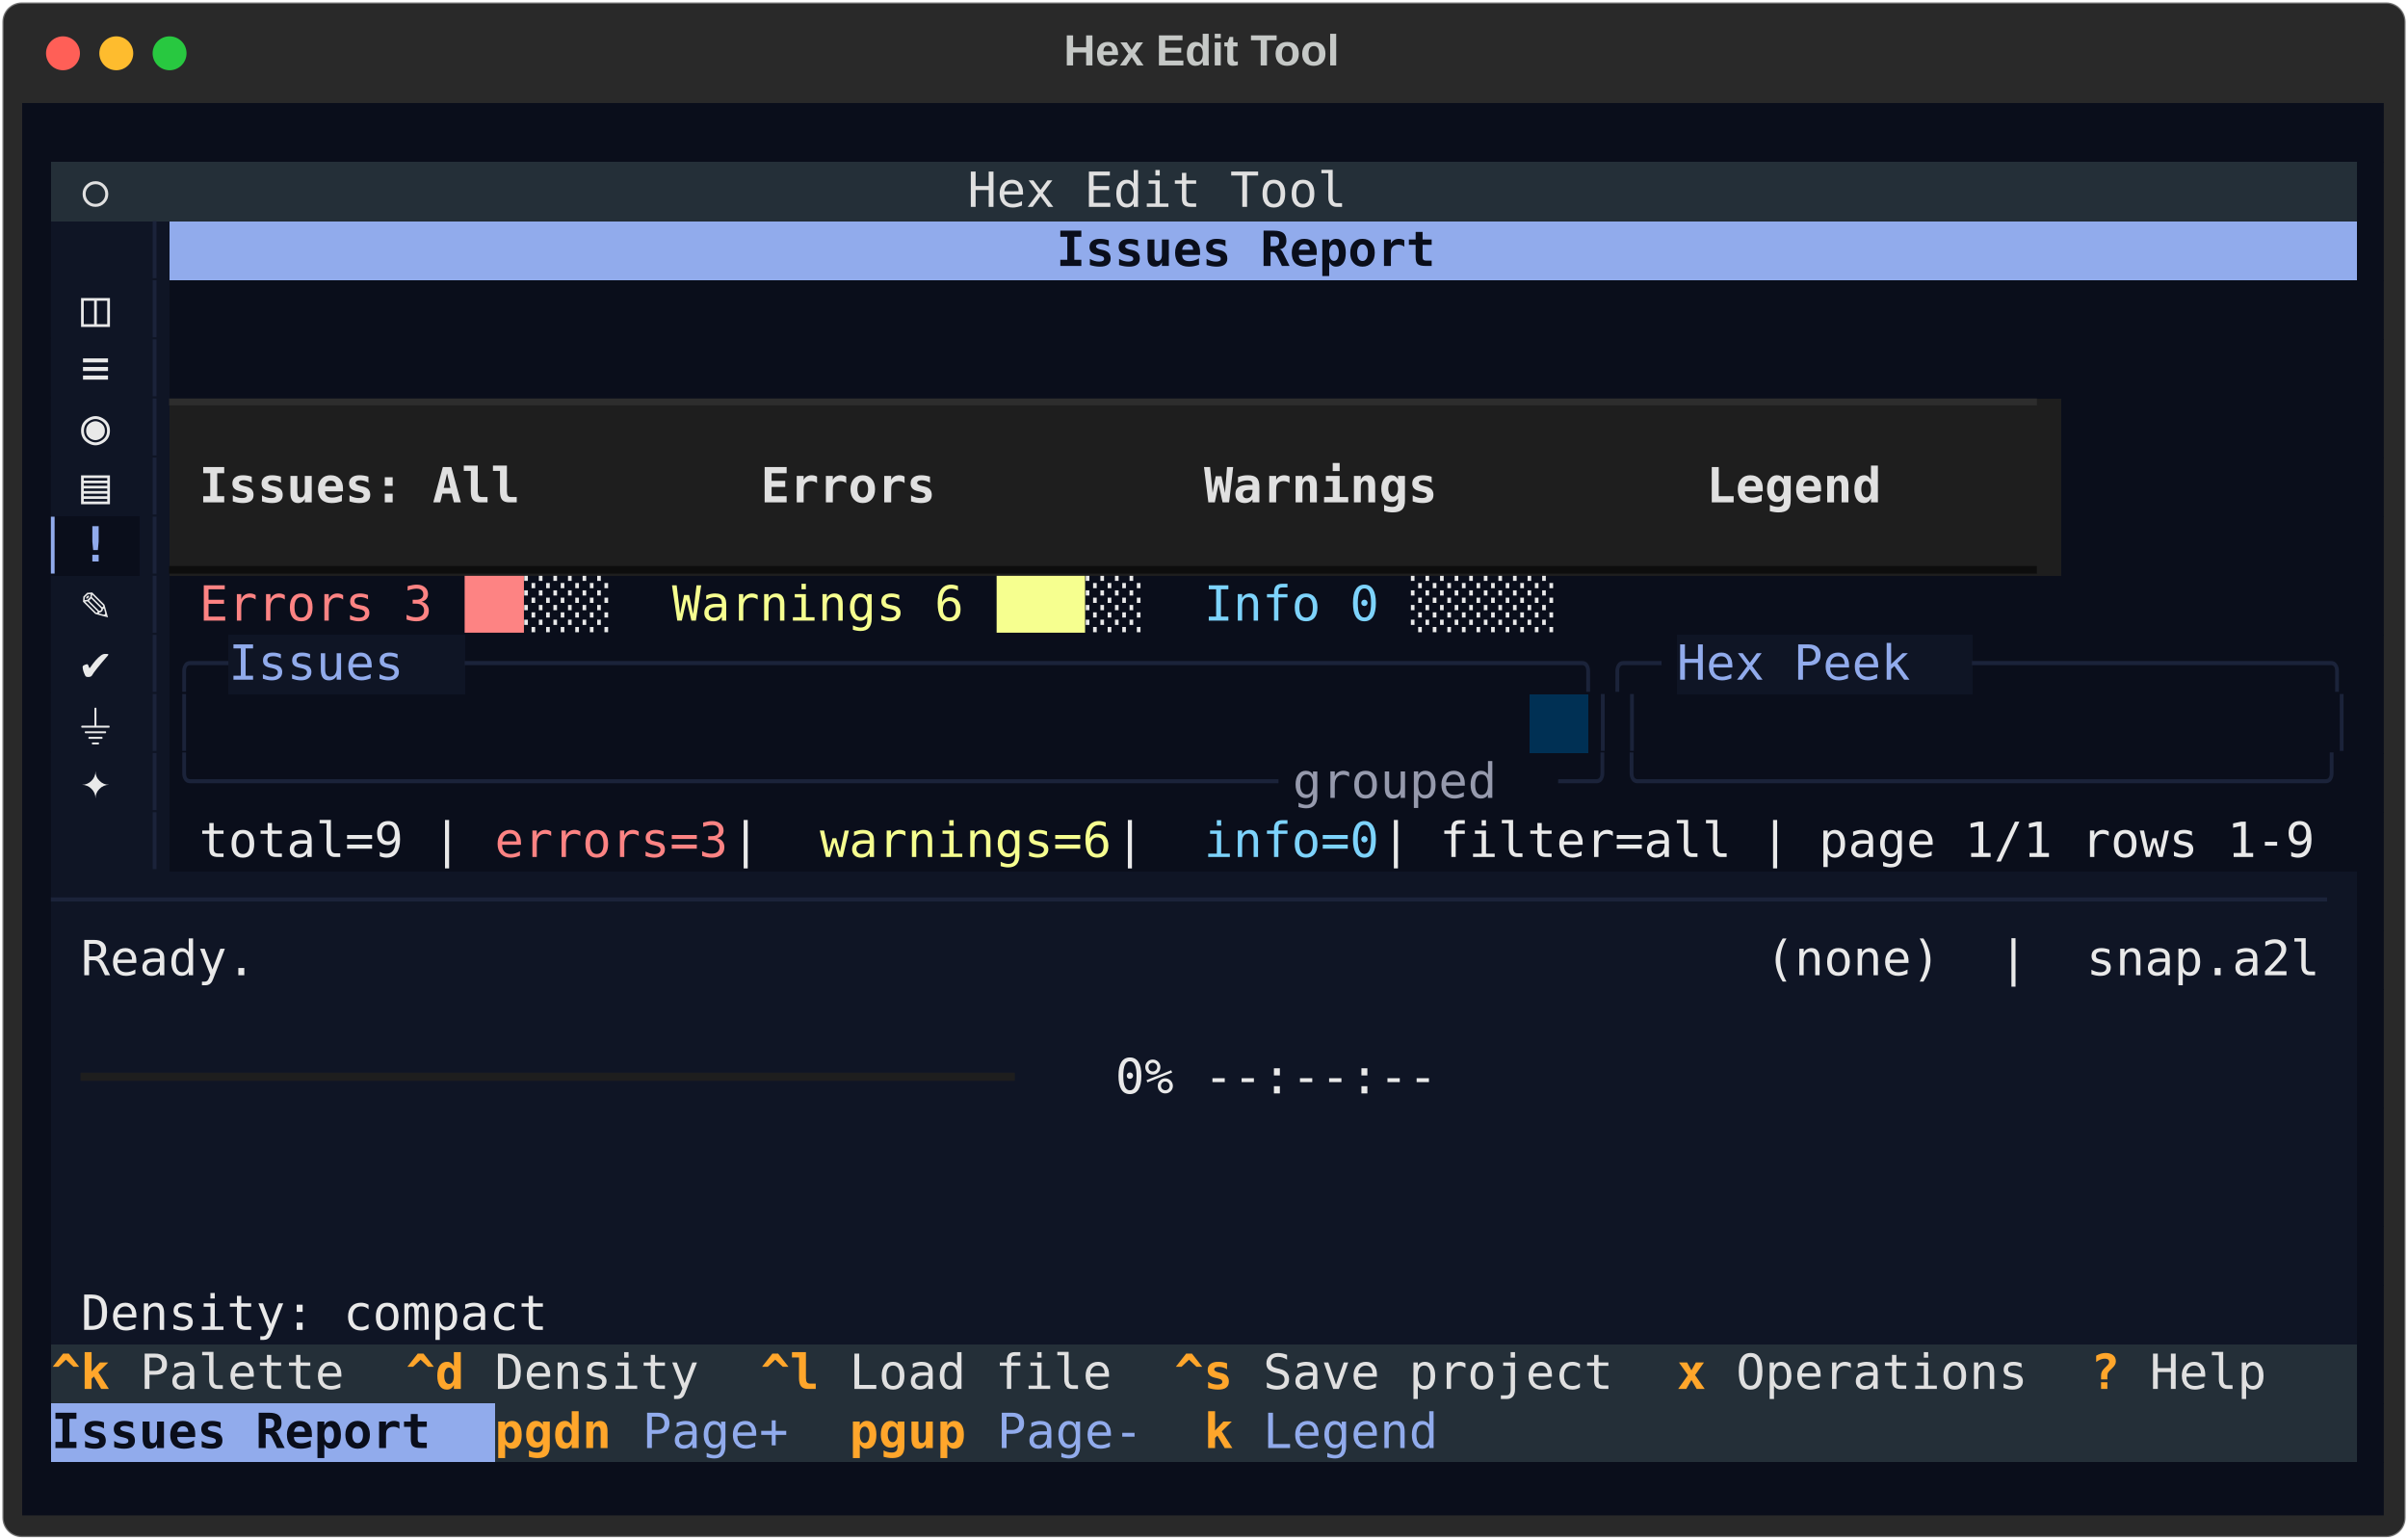
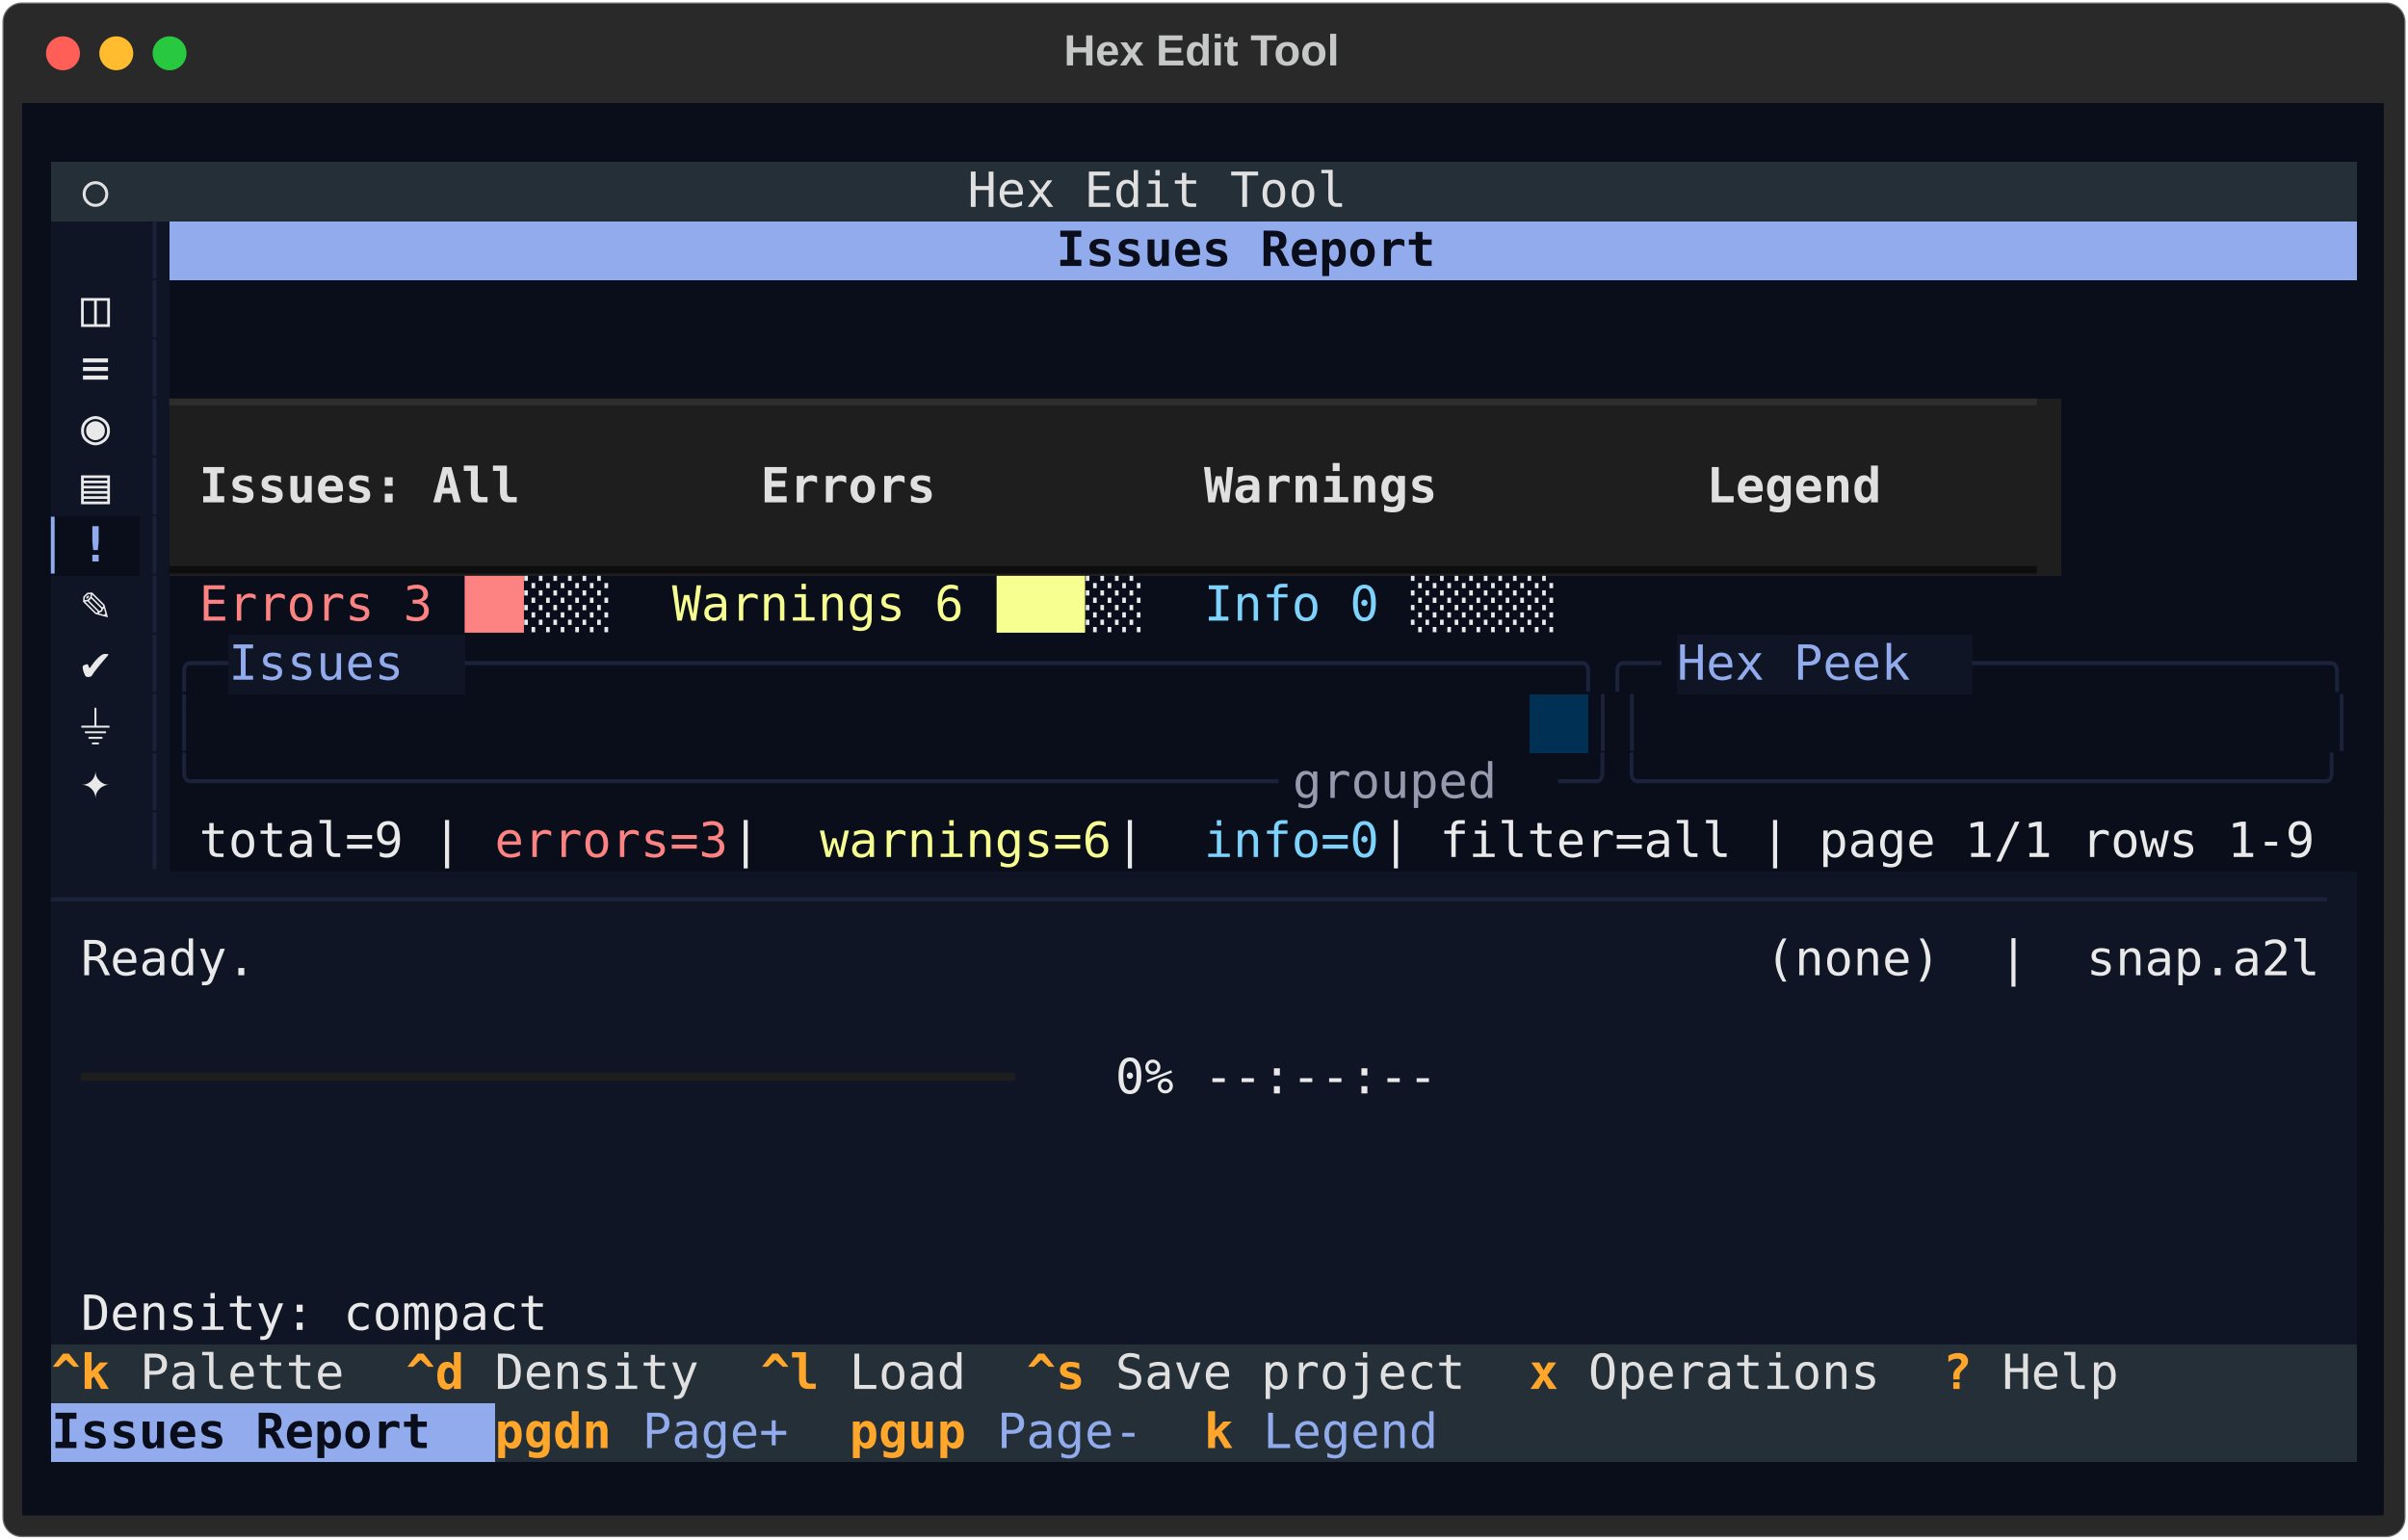
<svg xmlns="http://www.w3.org/2000/svg" class="rich-terminal" viewBox="0 0 994 635.6">
  <style>

    @font-face {
        font-family: "Fira Code";
        src: local("FiraCode-Regular"),
                url("https://cdnjs.cloudflare.com/ajax/libs/firacode/6.2.0/woff2/FiraCode-Regular.woff2") format("woff2"),
                url("https://cdnjs.cloudflare.com/ajax/libs/firacode/6.2.0/woff/FiraCode-Regular.woff") format("woff");
        font-style: normal;
        font-weight: 400;
    }
    @font-face {
        font-family: "Fira Code";
        src: local("FiraCode-Bold"),
                url("https://cdnjs.cloudflare.com/ajax/libs/firacode/6.2.0/woff2/FiraCode-Bold.woff2") format("woff2"),
                url("https://cdnjs.cloudflare.com/ajax/libs/firacode/6.2.0/woff/FiraCode-Bold.woff") format("woff");
        font-style: bold;
        font-weight: 700;
    }

    .terminal-matrix {
        font-family: Fira Code, monospace;
        font-size: 20px;
        line-height: 24.4px;
        font-variant-east-asian: full-width;
    }

    .terminal-title {
        font-size: 18px;
        font-weight: bold;
        font-family: arial;
    }

    .terminal-r1 { fill: #c5c8c6 }
.terminal-r2 { fill: #e0e0e0 }
.terminal-r3 { fill: #1b233a }
.terminal-r4 { fill: #0a0e1b;font-weight: bold }
.terminal-r5 { fill: #0f1525 }
.terminal-r6 { fill: #e9e9e9 }
.terminal-r7 { fill: #2d2d2d }
.terminal-r8 { fill: #e0e0e0;font-weight: bold }
.terminal-r9 { fill: #91abec }
.terminal-r10 { fill: #91abec;font-weight: bold }
.terminal-r11 { fill: #0d0d0d }
.terminal-r12 { fill: #fd8383 }
.terminal-r13 { fill: #f6ff8f }
.terminal-r14 { fill: #7dd3fc }
.terminal-r15 { fill: #0a0e1b }
.terminal-r16 { fill: #969aad }
.terminal-r17 { fill: #1e1e1e }
.terminal-r18 { fill: #ffa62b;font-weight: bold }
    </style>
  <defs>
    <clipPath id="terminal-clip-terminal">
      <rect x="0" y="0" width="975.0" height="584.6" />
    </clipPath>
    <clipPath id="terminal-line-0">
      <rect x="0" y="1.5" width="976" height="24.65" />
    </clipPath>
    <clipPath id="terminal-line-1">
      <rect x="0" y="25.9" width="976" height="24.65" />
    </clipPath>
    <clipPath id="terminal-line-2">
      <rect x="0" y="50.3" width="976" height="24.65" />
    </clipPath>
    <clipPath id="terminal-line-3">
      <rect x="0" y="74.7" width="976" height="24.65" />
    </clipPath>
    <clipPath id="terminal-line-4">
      <rect x="0" y="99.1" width="976" height="24.65" />
    </clipPath>
    <clipPath id="terminal-line-5">
      <rect x="0" y="123.5" width="976" height="24.65" />
    </clipPath>
    <clipPath id="terminal-line-6">
      <rect x="0" y="147.9" width="976" height="24.65" />
    </clipPath>
    <clipPath id="terminal-line-7">
      <rect x="0" y="172.3" width="976" height="24.65" />
    </clipPath>
    <clipPath id="terminal-line-8">
      <rect x="0" y="196.7" width="976" height="24.65" />
    </clipPath>
    <clipPath id="terminal-line-9">
      <rect x="0" y="221.1" width="976" height="24.65" />
    </clipPath>
    <clipPath id="terminal-line-10">
      <rect x="0" y="245.5" width="976" height="24.65" />
    </clipPath>
    <clipPath id="terminal-line-11">
      <rect x="0" y="269.9" width="976" height="24.65" />
    </clipPath>
    <clipPath id="terminal-line-12">
      <rect x="0" y="294.3" width="976" height="24.65" />
    </clipPath>
    <clipPath id="terminal-line-13">
      <rect x="0" y="318.7" width="976" height="24.65" />
    </clipPath>
    <clipPath id="terminal-line-14">
      <rect x="0" y="343.1" width="976" height="24.65" />
    </clipPath>
    <clipPath id="terminal-line-15">
      <rect x="0" y="367.5" width="976" height="24.65" />
    </clipPath>
    <clipPath id="terminal-line-16">
      <rect x="0" y="391.9" width="976" height="24.65" />
    </clipPath>
    <clipPath id="terminal-line-17">
      <rect x="0" y="416.3" width="976" height="24.65" />
    </clipPath>
    <clipPath id="terminal-line-18">
      <rect x="0" y="440.7" width="976" height="24.65" />
    </clipPath>
    <clipPath id="terminal-line-19">
      <rect x="0" y="465.1" width="976" height="24.65" />
    </clipPath>
    <clipPath id="terminal-line-20">
      <rect x="0" y="489.5" width="976" height="24.65" />
    </clipPath>
    <clipPath id="terminal-line-21">
      <rect x="0" y="513.9" width="976" height="24.65" />
    </clipPath>
    <clipPath id="terminal-line-22">
      <rect x="0" y="538.3" width="976" height="24.65" />
    </clipPath>
  </defs>
  <rect fill="#292929" stroke="rgba(255,255,255,0.35)" stroke-width="1" x="1" y="1" width="992" height="633.6" rx="8" />
  <text class="terminal-title" fill="#c5c8c6" text-anchor="middle" x="496" y="27">Hex Edit Tool</text>
  <g transform="translate(26,22)">
    <circle cx="0" cy="0" r="7" fill="#ff5f57" />
    <circle cx="22" cy="0" r="7" fill="#febc2e" />
    <circle cx="44" cy="0" r="7" fill="#28c840" />
  </g>
  <g transform="translate(9, 41)" clip-path="url(#terminal-clip-terminal)">
    <rect fill="#0a0e1b" x="0" y="1.5" width="976" height="24.65" shape-rendering="crispEdges" />
    <rect fill="#0a0e1b" x="0" y="25.9" width="12.2" height="24.65" shape-rendering="crispEdges" />
    <rect fill="#242f38" x="12.2" y="25.9" width="12.2" height="24.65" shape-rendering="crispEdges" />
    <rect fill="#242f38" x="24.4" y="25.9" width="12.2" height="24.65" shape-rendering="crispEdges" />
    <rect fill="#242f38" x="36.6" y="25.9" width="61" height="24.65" shape-rendering="crispEdges" />
    <rect fill="#242f38" x="97.6" y="25.9" width="12.2" height="24.65" shape-rendering="crispEdges" />
    <rect fill="#242f38" x="109.8" y="25.9" width="280.6" height="24.65" shape-rendering="crispEdges" />
    <rect fill="#242f38" x="390.4" y="25.9" width="158.6" height="24.65" shape-rendering="crispEdges" />
    <rect fill="#242f38" x="549" y="25.9" width="292.8" height="24.65" shape-rendering="crispEdges" />
    <rect fill="#242f38" x="841.8" y="25.9" width="12.2" height="24.65" shape-rendering="crispEdges" />
    <rect fill="#242f38" x="854" y="25.9" width="0" height="24.65" shape-rendering="crispEdges" />
    <rect fill="#242f38" x="854" y="25.9" width="109.8" height="24.65" shape-rendering="crispEdges" />
    <rect fill="#0a0e1b" x="963.8" y="25.9" width="12.2" height="24.65" shape-rendering="crispEdges" />
    <rect fill="#0a0e1b" x="0" y="50.3" width="12.2" height="24.65" shape-rendering="crispEdges" />
    <rect fill="#0f1525" x="12.2" y="50.3" width="36.6" height="24.65" shape-rendering="crispEdges" />
    <rect fill="#0f1525" x="48.8" y="50.3" width="12.2" height="24.65" shape-rendering="crispEdges" />
    <rect fill="#91abec" x="61" y="50.3" width="366" height="24.65" shape-rendering="crispEdges" />
    <rect fill="#91abec" x="427" y="50.3" width="158.6" height="24.65" shape-rendering="crispEdges" />
    <rect fill="#91abec" x="585.6" y="50.3" width="378.2" height="24.65" shape-rendering="crispEdges" />
    <rect fill="#0a0e1b" x="963.8" y="50.3" width="12.2" height="24.65" shape-rendering="crispEdges" />
    <rect fill="#0a0e1b" x="0" y="74.7" width="12.2" height="24.65" shape-rendering="crispEdges" />
    <rect fill="#0f1525" x="12.2" y="74.7" width="12.2" height="24.65" shape-rendering="crispEdges" />
    <rect fill="#0f1525" x="24.4" y="74.7" width="12.2" height="24.65" shape-rendering="crispEdges" />
    <rect fill="#0f1525" x="36.6" y="74.7" width="12.2" height="24.65" shape-rendering="crispEdges" />
    <rect fill="#0f1525" x="48.8" y="74.7" width="12.2" height="24.65" shape-rendering="crispEdges" />
    <rect fill="#0a0e1b" x="61" y="74.7" width="915" height="24.65" shape-rendering="crispEdges" />
    <rect fill="#0a0e1b" x="0" y="99.1" width="12.2" height="24.65" shape-rendering="crispEdges" />
    <rect fill="#0f1525" x="12.2" y="99.1" width="12.2" height="24.65" shape-rendering="crispEdges" />
    <rect fill="#0f1525" x="24.4" y="99.1" width="12.2" height="24.65" shape-rendering="crispEdges" />
    <rect fill="#0f1525" x="36.6" y="99.1" width="12.2" height="24.65" shape-rendering="crispEdges" />
    <rect fill="#0f1525" x="48.8" y="99.1" width="12.2" height="24.65" shape-rendering="crispEdges" />
    <rect fill="#0a0e1b" x="61" y="99.1" width="915" height="24.65" shape-rendering="crispEdges" />
    <rect fill="#0a0e1b" x="0" y="123.5" width="12.2" height="24.65" shape-rendering="crispEdges" />
    <rect fill="#0f1525" x="12.2" y="123.5" width="12.2" height="24.65" shape-rendering="crispEdges" />
    <rect fill="#0f1525" x="24.4" y="123.5" width="12.2" height="24.65" shape-rendering="crispEdges" />
    <rect fill="#0f1525" x="36.6" y="123.5" width="12.2" height="24.65" shape-rendering="crispEdges" />
    <rect fill="#0f1525" x="48.8" y="123.5" width="12.2" height="24.65" shape-rendering="crispEdges" />
    <rect fill="#1e1e1e" x="61" y="123.5" width="780.8" height="24.65" shape-rendering="crispEdges" />
    <rect fill="#0a0e1b" x="841.8" y="123.5" width="134.2" height="24.65" shape-rendering="crispEdges" />
    <rect fill="#0a0e1b" x="0" y="147.9" width="12.2" height="24.65" shape-rendering="crispEdges" />
    <rect fill="#0f1525" x="12.2" y="147.9" width="12.2" height="24.65" shape-rendering="crispEdges" />
    <rect fill="#0f1525" x="24.4" y="147.9" width="12.2" height="24.65" shape-rendering="crispEdges" />
    <rect fill="#0f1525" x="36.6" y="147.9" width="12.2" height="24.65" shape-rendering="crispEdges" />
    <rect fill="#0f1525" x="48.8" y="147.9" width="12.2" height="24.65" shape-rendering="crispEdges" />
    <rect fill="#1e1e1e" x="61" y="147.9" width="12.2" height="24.65" shape-rendering="crispEdges" />
    <rect fill="#1e1e1e" x="73.2" y="147.9" width="158.6" height="24.65" shape-rendering="crispEdges" />
    <rect fill="#1e1e1e" x="231.8" y="147.9" width="73.2" height="24.65" shape-rendering="crispEdges" />
    <rect fill="#1e1e1e" x="305" y="147.9" width="97.6" height="24.65" shape-rendering="crispEdges" />
    <rect fill="#1e1e1e" x="402.6" y="147.9" width="85.4" height="24.65" shape-rendering="crispEdges" />
    <rect fill="#1e1e1e" x="488" y="147.9" width="122" height="24.65" shape-rendering="crispEdges" />
    <rect fill="#1e1e1e" x="610" y="147.9" width="85.4" height="24.65" shape-rendering="crispEdges" />
    <rect fill="#1e1e1e" x="695.4" y="147.9" width="97.6" height="24.65" shape-rendering="crispEdges" />
    <rect fill="#1e1e1e" x="793" y="147.9" width="48.8" height="24.65" shape-rendering="crispEdges" />
    <rect fill="#0a0e1b" x="841.8" y="147.9" width="134.2" height="24.65" shape-rendering="crispEdges" />
    <rect fill="#0a0e1b" x="0" y="172.3" width="12.2" height="24.65" shape-rendering="crispEdges" />
    <rect fill="#0a0e1b" x="12.2" y="172.3" width="12.2" height="24.65" shape-rendering="crispEdges" />
    <rect fill="#0a0e1b" x="24.4" y="172.3" width="12.2" height="24.65" shape-rendering="crispEdges" />
    <rect fill="#0a0e1b" x="36.6" y="172.3" width="12.2" height="24.65" shape-rendering="crispEdges" />
    <rect fill="#0f1525" x="48.8" y="172.3" width="12.2" height="24.65" shape-rendering="crispEdges" />
    <rect fill="#1e1e1e" x="61" y="172.3" width="780.8" height="24.65" shape-rendering="crispEdges" />
    <rect fill="#0a0e1b" x="841.8" y="172.3" width="134.2" height="24.65" shape-rendering="crispEdges" />
    <rect fill="#0a0e1b" x="0" y="196.7" width="12.2" height="24.65" shape-rendering="crispEdges" />
    <rect fill="#0f1525" x="12.2" y="196.7" width="12.2" height="24.65" shape-rendering="crispEdges" />
    <rect fill="#0f1525" x="24.4" y="196.7" width="12.2" height="24.65" shape-rendering="crispEdges" />
    <rect fill="#0f1525" x="36.6" y="196.7" width="12.2" height="24.65" shape-rendering="crispEdges" />
    <rect fill="#0f1525" x="48.8" y="196.7" width="12.2" height="24.65" shape-rendering="crispEdges" />
    <rect fill="#0a0e1b" x="61" y="196.7" width="12.2" height="24.65" shape-rendering="crispEdges" />
    <rect fill="#0a0e1b" x="73.2" y="196.7" width="109.8" height="24.65" shape-rendering="crispEdges" />
    <rect fill="#0a0e1b" x="183" y="196.7" width="24.4" height="24.65" shape-rendering="crispEdges" />
    <rect fill="#0a0e1b" x="207.4" y="196.7" width="61" height="24.65" shape-rendering="crispEdges" />
    <rect fill="#0a0e1b" x="268.4" y="196.7" width="134.2" height="24.65" shape-rendering="crispEdges" />
    <rect fill="#0a0e1b" x="402.6" y="196.7" width="36.6" height="24.65" shape-rendering="crispEdges" />
    <rect fill="#0a0e1b" x="439.2" y="196.7" width="48.8" height="24.65" shape-rendering="crispEdges" />
    <rect fill="#0a0e1b" x="488" y="196.7" width="85.4" height="24.65" shape-rendering="crispEdges" />
    <rect fill="#0a0e1b" x="573.4" y="196.7" width="61" height="24.65" shape-rendering="crispEdges" />
    <rect fill="#0a0e1b" x="634.4" y="196.7" width="341.6" height="24.65" shape-rendering="crispEdges" />
    <rect fill="#0a0e1b" x="0" y="221.1" width="12.2" height="24.65" shape-rendering="crispEdges" />
    <rect fill="#0f1525" x="12.2" y="221.1" width="12.2" height="24.65" shape-rendering="crispEdges" />
    <rect fill="#0f1525" x="24.4" y="221.1" width="12.2" height="24.65" shape-rendering="crispEdges" />
    <rect fill="#0f1525" x="36.6" y="221.1" width="12.2" height="24.65" shape-rendering="crispEdges" />
    <rect fill="#0f1525" x="48.8" y="221.1" width="12.2" height="24.65" shape-rendering="crispEdges" />
    <rect fill="#0a0e1b" x="61" y="221.1" width="24.4" height="24.65" shape-rendering="crispEdges" />
    <rect fill="#0f1525" x="85.4" y="221.1" width="97.6" height="24.65" shape-rendering="crispEdges" />
    <rect fill="#0a0e1b" x="183" y="221.1" width="500.2" height="24.65" shape-rendering="crispEdges" />
    <rect fill="#0f1525" x="683.2" y="221.1" width="122" height="24.65" shape-rendering="crispEdges" />
    <rect fill="#0a0e1b" x="805.2" y="221.1" width="158.6" height="24.65" shape-rendering="crispEdges" />
    <rect fill="#0a0e1b" x="963.8" y="221.1" width="12.2" height="24.65" shape-rendering="crispEdges" />
    <rect fill="#0a0e1b" x="0" y="245.5" width="12.2" height="24.65" shape-rendering="crispEdges" />
    <rect fill="#0f1525" x="12.2" y="245.5" width="12.2" height="24.65" shape-rendering="crispEdges" />
    <rect fill="#0f1525" x="24.4" y="245.5" width="12.2" height="24.65" shape-rendering="crispEdges" />
    <rect fill="#0f1525" x="36.6" y="245.5" width="12.2" height="24.65" shape-rendering="crispEdges" />
    <rect fill="#0f1525" x="48.8" y="245.5" width="12.2" height="24.65" shape-rendering="crispEdges" />
    <rect fill="#0a0e1b" x="61" y="245.5" width="12.2" height="24.65" shape-rendering="crispEdges" />
    <rect fill="#0a0e1b" x="73.2" y="245.5" width="549" height="24.65" shape-rendering="crispEdges" />
    <rect fill="#003054" x="622.2" y="245.5" width="24.4" height="24.65" shape-rendering="crispEdges" />
    <rect fill="#0a0e1b" x="646.6" y="245.5" width="24.4" height="24.65" shape-rendering="crispEdges" />
    <rect fill="#0a0e1b" x="671" y="245.5" width="0" height="24.65" shape-rendering="crispEdges" />
    <rect fill="#0a0e1b" x="671" y="245.5" width="280.6" height="24.65" shape-rendering="crispEdges" />
    <rect fill="#0a0e1b" x="951.6" y="245.5" width="12.2" height="24.65" shape-rendering="crispEdges" />
    <rect fill="#0a0e1b" x="963.8" y="245.5" width="12.2" height="24.65" shape-rendering="crispEdges" />
    <rect fill="#0a0e1b" x="0" y="269.9" width="12.2" height="24.65" shape-rendering="crispEdges" />
    <rect fill="#0f1525" x="12.2" y="269.9" width="12.2" height="24.65" shape-rendering="crispEdges" />
    <rect fill="#0f1525" x="24.4" y="269.9" width="12.2" height="24.65" shape-rendering="crispEdges" />
    <rect fill="#0f1525" x="36.6" y="269.9" width="12.2" height="24.65" shape-rendering="crispEdges" />
    <rect fill="#0f1525" x="48.8" y="269.9" width="12.2" height="24.65" shape-rendering="crispEdges" />
    <rect fill="#0a0e1b" x="61" y="269.9" width="463.6" height="24.65" shape-rendering="crispEdges" />
    <rect fill="#0a0e1b" x="524.6" y="269.9" width="109.8" height="24.65" shape-rendering="crispEdges" />
    <rect fill="#0a0e1b" x="634.4" y="269.9" width="329.4" height="24.65" shape-rendering="crispEdges" />
    <rect fill="#0a0e1b" x="963.8" y="269.9" width="12.2" height="24.65" shape-rendering="crispEdges" />
    <rect fill="#0a0e1b" x="0" y="294.3" width="12.2" height="24.65" shape-rendering="crispEdges" />
    <rect fill="#0f1525" x="12.2" y="294.3" width="36.6" height="24.65" shape-rendering="crispEdges" />
    <rect fill="#0f1525" x="48.8" y="294.3" width="12.2" height="24.65" shape-rendering="crispEdges" />
    <rect fill="#0a0e1b" x="61" y="294.3" width="12.2" height="24.65" shape-rendering="crispEdges" />
    <rect fill="#0a0e1b" x="73.2" y="294.3" width="122" height="24.65" shape-rendering="crispEdges" />
    <rect fill="#0a0e1b" x="195.2" y="294.3" width="97.6" height="24.65" shape-rendering="crispEdges" />
    <rect fill="#0a0e1b" x="292.8" y="294.3" width="36.6" height="24.65" shape-rendering="crispEdges" />
    <rect fill="#0a0e1b" x="329.4" y="294.3" width="122" height="24.65" shape-rendering="crispEdges" />
    <rect fill="#0a0e1b" x="451.4" y="294.3" width="36.6" height="24.65" shape-rendering="crispEdges" />
    <rect fill="#0a0e1b" x="488" y="294.3" width="73.2" height="24.65" shape-rendering="crispEdges" />
    <rect fill="#0a0e1b" x="561.2" y="294.3" width="402.6" height="24.65" shape-rendering="crispEdges" />
    <rect fill="#0a0e1b" x="963.8" y="294.3" width="12.2" height="24.65" shape-rendering="crispEdges" />
    <rect fill="#0a0e1b" x="0" y="318.7" width="12.2" height="24.65" shape-rendering="crispEdges" />
    <rect fill="#0f1525" x="12.2" y="318.7" width="951.6" height="24.65" shape-rendering="crispEdges" />
    <rect fill="#0a0e1b" x="963.8" y="318.7" width="12.2" height="24.65" shape-rendering="crispEdges" />
    <rect fill="#0a0e1b" x="0" y="343.1" width="12.2" height="24.65" shape-rendering="crispEdges" />
    <rect fill="#0f1525" x="12.2" y="343.1" width="12.2" height="24.65" shape-rendering="crispEdges" />
    <rect fill="#0f1525" x="24.4" y="343.1" width="73.2" height="24.65" shape-rendering="crispEdges" />
    <rect fill="#0f1525" x="97.6" y="343.1" width="622.2" height="24.65" shape-rendering="crispEdges" />
    <rect fill="#0f1525" x="719.8" y="343.1" width="231.8" height="24.65" shape-rendering="crispEdges" />
    <rect fill="#0f1525" x="951.6" y="343.1" width="12.2" height="24.65" shape-rendering="crispEdges" />
    <rect fill="#0a0e1b" x="963.8" y="343.1" width="12.2" height="24.65" shape-rendering="crispEdges" />
    <rect fill="#0a0e1b" x="0" y="367.5" width="12.2" height="24.65" shape-rendering="crispEdges" />
    <rect fill="#0f1525" x="12.2" y="367.5" width="951.6" height="24.65" shape-rendering="crispEdges" />
    <rect fill="#0a0e1b" x="963.8" y="367.5" width="12.2" height="24.65" shape-rendering="crispEdges" />
    <rect fill="#0a0e1b" x="0" y="391.9" width="12.2" height="24.65" shape-rendering="crispEdges" />
    <rect fill="#0f1525" x="12.2" y="391.9" width="12.2" height="24.65" shape-rendering="crispEdges" />
    <rect fill="#0f1525" x="24.4" y="391.9" width="390.4" height="24.65" shape-rendering="crispEdges" />
    <rect fill="#0f1525" x="414.8" y="391.9" width="36.6" height="24.65" shape-rendering="crispEdges" />
    <rect fill="#0f1525" x="451.4" y="391.9" width="24.4" height="24.65" shape-rendering="crispEdges" />
    <rect fill="#0f1525" x="475.8" y="391.9" width="12.2" height="24.65" shape-rendering="crispEdges" />
    <rect fill="#0f1525" x="488" y="391.9" width="97.6" height="24.65" shape-rendering="crispEdges" />
    <rect fill="#0f1525" x="585.6" y="391.9" width="378.2" height="24.65" shape-rendering="crispEdges" />
    <rect fill="#0a0e1b" x="963.8" y="391.9" width="12.2" height="24.65" shape-rendering="crispEdges" />
    <rect fill="#0a0e1b" x="0" y="416.3" width="12.2" height="24.65" shape-rendering="crispEdges" />
    <rect fill="#0f1525" x="12.2" y="416.3" width="951.6" height="24.65" shape-rendering="crispEdges" />
    <rect fill="#0a0e1b" x="963.8" y="416.3" width="12.2" height="24.65" shape-rendering="crispEdges" />
    <rect fill="#0a0e1b" x="0" y="440.7" width="12.2" height="24.65" shape-rendering="crispEdges" />
    <rect fill="#0f1525" x="12.2" y="440.7" width="951.6" height="24.65" shape-rendering="crispEdges" />
    <rect fill="#0a0e1b" x="963.8" y="440.7" width="12.2" height="24.65" shape-rendering="crispEdges" />
    <rect fill="#0a0e1b" x="0" y="465.1" width="12.2" height="24.65" shape-rendering="crispEdges" />
    <rect fill="#0f1525" x="12.2" y="465.1" width="951.6" height="24.65" shape-rendering="crispEdges" />
    <rect fill="#0a0e1b" x="963.8" y="465.1" width="12.2" height="24.65" shape-rendering="crispEdges" />
    <rect fill="#0a0e1b" x="0" y="489.5" width="12.2" height="24.65" shape-rendering="crispEdges" />
    <rect fill="#0f1525" x="12.2" y="489.5" width="12.2" height="24.65" shape-rendering="crispEdges" />
    <rect fill="#0f1525" x="24.4" y="489.5" width="195.2" height="24.65" shape-rendering="crispEdges" />
    <rect fill="#0f1525" x="219.6" y="489.5" width="744.2" height="24.65" shape-rendering="crispEdges" />
    <rect fill="#0a0e1b" x="963.8" y="489.5" width="12.2" height="24.65" shape-rendering="crispEdges" />
    <rect fill="#0a0e1b" x="0" y="513.9" width="12.2" height="24.65" shape-rendering="crispEdges" />
    <rect fill="#242f38" x="12.2" y="513.9" width="36.6" height="24.65" shape-rendering="crispEdges" />
    <rect fill="#242f38" x="48.8" y="513.9" width="109.8" height="24.65" shape-rendering="crispEdges" />
    <rect fill="#242f38" x="158.6" y="513.9" width="36.6" height="24.65" shape-rendering="crispEdges" />
    <rect fill="#242f38" x="195.2" y="513.9" width="109.8" height="24.65" shape-rendering="crispEdges" />
    <rect fill="#242f38" x="305" y="513.9" width="36.6" height="24.65" shape-rendering="crispEdges" />
-     <rect fill="#242f38" x="341.6" y="513.9" width="134.2" height="24.65" shape-rendering="crispEdges" />
-     <rect fill="#242f38" x="475.8" y="513.9" width="36.6" height="24.65" shape-rendering="crispEdges" />
-     <rect fill="#242f38" x="512.4" y="513.9" width="170.8" height="24.65" shape-rendering="crispEdges" />
-     <rect fill="#242f38" x="683.2" y="513.9" width="24.4" height="24.65" shape-rendering="crispEdges" />
-     <rect fill="#242f38" x="707.6" y="513.9" width="146.4" height="24.65" shape-rendering="crispEdges" />
-     <rect fill="#242f38" x="854" y="513.9" width="24.4" height="24.65" shape-rendering="crispEdges" />
-     <rect fill="#242f38" x="878.4" y="513.9" width="73.2" height="24.65" shape-rendering="crispEdges" />
-     <rect fill="#242f38" x="951.6" y="513.9" width="12.2" height="24.65" shape-rendering="crispEdges" />
+     <rect fill="#242f38" x="341.6" y="513.9" width="73.2" height="24.65" shape-rendering="crispEdges" />
+     <rect fill="#242f38" x="414.8" y="513.9" width="36.6" height="24.65" shape-rendering="crispEdges" />
+     <rect fill="#242f38" x="451.4" y="513.9" width="170.8" height="24.65" shape-rendering="crispEdges" />
+     <rect fill="#242f38" x="622.2" y="513.9" width="24.4" height="24.65" shape-rendering="crispEdges" />
+     <rect fill="#242f38" x="646.6" y="513.9" width="146.4" height="24.65" shape-rendering="crispEdges" />
+     <rect fill="#242f38" x="793" y="513.9" width="24.4" height="24.65" shape-rendering="crispEdges" />
+     <rect fill="#242f38" x="817.4" y="513.9" width="73.2" height="24.65" shape-rendering="crispEdges" />
+     <rect fill="#242f38" x="890.6" y="513.9" width="73.2" height="24.65" shape-rendering="crispEdges" />
    <rect fill="#0a0e1b" x="963.8" y="513.9" width="12.2" height="24.65" shape-rendering="crispEdges" />
    <rect fill="#0a0e1b" x="0" y="538.3" width="12.2" height="24.65" shape-rendering="crispEdges" />
    <rect fill="#91abec" x="12.2" y="538.3" width="183" height="24.65" shape-rendering="crispEdges" />
    <rect fill="#242f38" x="195.2" y="538.3" width="61" height="24.65" shape-rendering="crispEdges" />
    <rect fill="#242f38" x="256.2" y="538.3" width="85.4" height="24.65" shape-rendering="crispEdges" />
    <rect fill="#242f38" x="341.6" y="538.3" width="61" height="24.65" shape-rendering="crispEdges" />
    <rect fill="#242f38" x="402.6" y="538.3" width="85.4" height="24.65" shape-rendering="crispEdges" />
    <rect fill="#242f38" x="488" y="538.3" width="24.4" height="24.65" shape-rendering="crispEdges" />
    <rect fill="#242f38" x="512.4" y="538.3" width="97.6" height="24.65" shape-rendering="crispEdges" />
    <rect fill="#242f38" x="610" y="538.3" width="353.8" height="24.65" shape-rendering="crispEdges" />
    <rect fill="#0a0e1b" x="963.8" y="538.3" width="12.2" height="24.65" shape-rendering="crispEdges" />
    <rect fill="#0a0e1b" x="0" y="562.7" width="976" height="24.65" shape-rendering="crispEdges" />
    <g class="terminal-matrix">
      <text class="terminal-r1" x="976" y="20" textLength="12.2" clip-path="url(#terminal-line-0)">
</text>
      <text class="terminal-r2" x="24.4" y="44.4" textLength="12.2" clip-path="url(#terminal-line-1)">⭘</text>
      <text class="terminal-r2" x="390.4" y="44.4" textLength="158.6" clip-path="url(#terminal-line-1)">Hex Edit Tool</text>
      <text class="terminal-r1" x="976" y="44.4" textLength="12.2" clip-path="url(#terminal-line-1)">
</text>
      <text class="terminal-r3" x="48.8" y="68.8" textLength="12.2" clip-path="url(#terminal-line-2)">│</text>
      <text class="terminal-r4" x="427" y="68.8" textLength="158.6" clip-path="url(#terminal-line-2)">Issues Report</text>
      <text class="terminal-r1" x="976" y="68.8" textLength="12.2" clip-path="url(#terminal-line-2)">
</text>
      <text class="terminal-r5" x="12.2" y="93.2" textLength="12.2" clip-path="url(#terminal-line-3)">▏</text>
      <text class="terminal-r6" x="24.4" y="93.2" textLength="12.2" clip-path="url(#terminal-line-3)">◫</text>
      <text class="terminal-r3" x="48.8" y="93.2" textLength="12.2" clip-path="url(#terminal-line-3)">│</text>
      <text class="terminal-r1" x="976" y="93.2" textLength="12.2" clip-path="url(#terminal-line-3)">
</text>
      <text class="terminal-r5" x="12.2" y="117.6" textLength="12.2" clip-path="url(#terminal-line-4)">▏</text>
      <text class="terminal-r6" x="24.4" y="117.6" textLength="12.2" clip-path="url(#terminal-line-4)">≡</text>
      <text class="terminal-r3" x="48.8" y="117.6" textLength="12.2" clip-path="url(#terminal-line-4)">│</text>
      <text class="terminal-r1" x="976" y="117.6" textLength="12.2" clip-path="url(#terminal-line-4)">
</text>
      <text class="terminal-r5" x="12.2" y="142" textLength="12.2" clip-path="url(#terminal-line-5)">▏</text>
      <text class="terminal-r6" x="24.4" y="142" textLength="12.2" clip-path="url(#terminal-line-5)">◉</text>
      <text class="terminal-r3" x="48.8" y="142" textLength="12.2" clip-path="url(#terminal-line-5)">│</text>
      <text class="terminal-r7" x="61" y="142" textLength="780.8" clip-path="url(#terminal-line-5)">▔▔▔▔▔▔▔▔▔▔▔▔▔▔▔▔▔▔▔▔▔▔▔▔▔▔▔▔▔▔▔▔▔▔▔▔▔▔▔▔▔▔▔▔▔▔▔▔▔▔▔▔▔▔▔▔▔▔▔▔▔▔▔▔</text>
      <text class="terminal-r1" x="976" y="142" textLength="12.2" clip-path="url(#terminal-line-5)">
</text>
      <text class="terminal-r5" x="12.2" y="166.4" textLength="12.2" clip-path="url(#terminal-line-6)">▏</text>
      <text class="terminal-r6" x="24.4" y="166.4" textLength="12.2" clip-path="url(#terminal-line-6)">▤</text>
      <text class="terminal-r3" x="48.8" y="166.4" textLength="12.2" clip-path="url(#terminal-line-6)">│</text>
      <text class="terminal-r8" x="73.2" y="166.4" textLength="158.6" clip-path="url(#terminal-line-6)"> Issues: All </text>
      <text class="terminal-r8" x="305" y="166.4" textLength="97.6" clip-path="url(#terminal-line-6)"> Errors </text>
      <text class="terminal-r8" x="488" y="166.4" textLength="122" clip-path="url(#terminal-line-6)"> Warnings </text>
      <text class="terminal-r8" x="695.4" y="166.4" textLength="97.6" clip-path="url(#terminal-line-6)"> Legend </text>
      <text class="terminal-r1" x="976" y="166.4" textLength="12.2" clip-path="url(#terminal-line-6)">
</text>
      <text class="terminal-r9" x="12.2" y="190.8" textLength="12.2" clip-path="url(#terminal-line-7)">▏</text>
      <text class="terminal-r10" x="24.4" y="190.8" textLength="12.2" clip-path="url(#terminal-line-7)">!</text>
      <text class="terminal-r3" x="48.8" y="190.8" textLength="12.2" clip-path="url(#terminal-line-7)">│</text>
      <text class="terminal-r11" x="61" y="190.8" textLength="780.8" clip-path="url(#terminal-line-7)">▁▁▁▁▁▁▁▁▁▁▁▁▁▁▁▁▁▁▁▁▁▁▁▁▁▁▁▁▁▁▁▁▁▁▁▁▁▁▁▁▁▁▁▁▁▁▁▁▁▁▁▁▁▁▁▁▁▁▁▁▁▁▁▁</text>
      <text class="terminal-r1" x="976" y="190.8" textLength="12.2" clip-path="url(#terminal-line-7)">
</text>
      <text class="terminal-r5" x="12.2" y="215.2" textLength="12.2" clip-path="url(#terminal-line-8)">▏</text>
      <text class="terminal-r6" x="24.4" y="215.2" textLength="12.2" clip-path="url(#terminal-line-8)">✎</text>
      <text class="terminal-r3" x="48.8" y="215.2" textLength="12.2" clip-path="url(#terminal-line-8)">│</text>
      <text class="terminal-r12" x="73.2" y="215.2" textLength="109.8" clip-path="url(#terminal-line-8)">Errors 3 </text>
      <text class="terminal-r12" x="183" y="215.2" textLength="24.4" clip-path="url(#terminal-line-8)">██</text>
      <text class="terminal-r6" x="207.4" y="215.2" textLength="61" clip-path="url(#terminal-line-8)">░░░  </text>
      <text class="terminal-r13" x="268.4" y="215.2" textLength="134.2" clip-path="url(#terminal-line-8)">Warnings 6 </text>
      <text class="terminal-r13" x="402.6" y="215.2" textLength="36.6" clip-path="url(#terminal-line-8)">███</text>
      <text class="terminal-r6" x="439.2" y="215.2" textLength="48.8" clip-path="url(#terminal-line-8)">░░  </text>
      <text class="terminal-r14" x="488" y="215.2" textLength="85.4" clip-path="url(#terminal-line-8)">Info 0 </text>
      <text class="terminal-r6" x="573.4" y="215.2" textLength="61" clip-path="url(#terminal-line-8)">░░░░░</text>
      <text class="terminal-r1" x="976" y="215.2" textLength="12.2" clip-path="url(#terminal-line-8)">
</text>
      <text class="terminal-r5" x="12.2" y="239.6" textLength="12.2" clip-path="url(#terminal-line-9)">▏</text>
      <text class="terminal-r6" x="24.4" y="239.6" textLength="12.2" clip-path="url(#terminal-line-9)">✔</text>
      <text class="terminal-r3" x="48.8" y="239.6" textLength="12.2" clip-path="url(#terminal-line-9)">│</text>
      <text class="terminal-r3" x="61" y="239.6" textLength="24.4" clip-path="url(#terminal-line-9)">╭─</text>
      <text class="terminal-r9" x="85.4" y="239.6" textLength="97.6" clip-path="url(#terminal-line-9)"> Issues </text>
      <text class="terminal-r3" x="183" y="239.6" textLength="500.2" clip-path="url(#terminal-line-9)">──────────────────────────────────────╮╭─</text>
      <text class="terminal-r9" x="683.2" y="239.6" textLength="122" clip-path="url(#terminal-line-9)"> Hex Peek </text>
      <text class="terminal-r3" x="805.2" y="239.6" textLength="158.6" clip-path="url(#terminal-line-9)">────────────╮</text>
      <text class="terminal-r1" x="976" y="239.6" textLength="12.2" clip-path="url(#terminal-line-9)">
</text>
      <text class="terminal-r5" x="12.2" y="264" textLength="12.2" clip-path="url(#terminal-line-10)">▏</text>
      <text class="terminal-r6" x="24.4" y="264" textLength="12.2" clip-path="url(#terminal-line-10)">⏚</text>
      <text class="terminal-r3" x="48.8" y="264" textLength="12.2" clip-path="url(#terminal-line-10)">│</text>
      <text class="terminal-r3" x="61" y="264" textLength="12.2" clip-path="url(#terminal-line-10)">│</text>
      <text class="terminal-r3" x="646.6" y="264" textLength="24.4" clip-path="url(#terminal-line-10)">││</text>
      <text class="terminal-r3" x="951.6" y="264" textLength="12.2" clip-path="url(#terminal-line-10)">│</text>
      <text class="terminal-r1" x="976" y="264" textLength="12.2" clip-path="url(#terminal-line-10)">
</text>
      <text class="terminal-r5" x="12.2" y="288.4" textLength="12.2" clip-path="url(#terminal-line-11)">▏</text>
      <text class="terminal-r6" x="24.4" y="288.4" textLength="12.2" clip-path="url(#terminal-line-11)">✦</text>
      <text class="terminal-r3" x="48.8" y="288.4" textLength="12.2" clip-path="url(#terminal-line-11)">│</text>
      <text class="terminal-r3" x="61" y="288.4" textLength="463.6" clip-path="url(#terminal-line-11)">╰─────────────────────────────────────</text>
      <text class="terminal-r16" x="524.6" y="288.4" textLength="109.8" clip-path="url(#terminal-line-11)"> grouped </text>
      <text class="terminal-r3" x="634.4" y="288.4" textLength="329.4" clip-path="url(#terminal-line-11)">─╯╰───────────────────────╯</text>
      <text class="terminal-r1" x="976" y="288.4" textLength="12.2" clip-path="url(#terminal-line-11)">
</text>
      <text class="terminal-r3" x="48.8" y="312.8" textLength="12.2" clip-path="url(#terminal-line-12)">│</text>
      <text class="terminal-r6" x="73.2" y="312.8" textLength="122" clip-path="url(#terminal-line-12)">total=9 | </text>
      <text class="terminal-r12" x="195.2" y="312.8" textLength="97.6" clip-path="url(#terminal-line-12)">errors=3</text>
      <text class="terminal-r6" x="292.8" y="312.8" textLength="36.6" clip-path="url(#terminal-line-12)"> | </text>
      <text class="terminal-r13" x="329.4" y="312.8" textLength="122" clip-path="url(#terminal-line-12)">warnings=6</text>
      <text class="terminal-r6" x="451.4" y="312.8" textLength="36.6" clip-path="url(#terminal-line-12)"> | </text>
      <text class="terminal-r14" x="488" y="312.8" textLength="73.2" clip-path="url(#terminal-line-12)">info=0</text>
      <text class="terminal-r6" x="561.2" y="312.8" textLength="402.6" clip-path="url(#terminal-line-12)"> | filter=all | page 1/1 rows 1-9</text>
      <text class="terminal-r1" x="976" y="312.8" textLength="12.2" clip-path="url(#terminal-line-12)">
</text>
      <text class="terminal-r3" x="12.2" y="337.2" textLength="951.6" clip-path="url(#terminal-line-13)">──────────────────────────────────────────────────────────────────────────────</text>
      <text class="terminal-r1" x="976" y="337.2" textLength="12.2" clip-path="url(#terminal-line-13)">
</text>
      <text class="terminal-r6" x="24.4" y="361.6" textLength="73.2" clip-path="url(#terminal-line-14)">Ready.</text>
      <text class="terminal-r6" x="719.8" y="361.6" textLength="231.8" clip-path="url(#terminal-line-14)">(none)  |  snap.a2l</text>
      <text class="terminal-r1" x="976" y="361.6" textLength="12.2" clip-path="url(#terminal-line-14)">
</text>
      <text class="terminal-r1" x="976" y="386" textLength="12.2" clip-path="url(#terminal-line-15)">
</text>
      <text class="terminal-r17" x="24.4" y="410.4" textLength="390.4" clip-path="url(#terminal-line-16)">━━━━━━━━━━━━━━━━━━━━━━━━━━━━━━━━</text>
      <text class="terminal-r6" x="451.4" y="410.4" textLength="24.4" clip-path="url(#terminal-line-16)">0%</text>
      <text class="terminal-r6" x="488" y="410.4" textLength="97.6" clip-path="url(#terminal-line-16)">--:--:--</text>
      <text class="terminal-r1" x="976" y="410.4" textLength="12.2" clip-path="url(#terminal-line-16)">
</text>
      <text class="terminal-r1" x="976" y="434.8" textLength="12.2" clip-path="url(#terminal-line-17)">
</text>
      <text class="terminal-r1" x="976" y="459.2" textLength="12.2" clip-path="url(#terminal-line-18)">
</text>
      <text class="terminal-r1" x="976" y="483.6" textLength="12.2" clip-path="url(#terminal-line-19)">
</text>
      <text class="terminal-r6" x="24.4" y="508" textLength="195.2" clip-path="url(#terminal-line-20)">Density: compact</text>
      <text class="terminal-r1" x="976" y="508" textLength="12.2" clip-path="url(#terminal-line-20)">
</text>
      <text class="terminal-r18" x="12.2" y="532.4" textLength="36.6" clip-path="url(#terminal-line-21)"> ^k</text>
      <text class="terminal-r2" x="48.8" y="532.4" textLength="109.8" clip-path="url(#terminal-line-21)"> Palette </text>
      <text class="terminal-r18" x="158.6" y="532.4" textLength="36.6" clip-path="url(#terminal-line-21)"> ^d</text>
      <text class="terminal-r2" x="195.2" y="532.4" textLength="109.8" clip-path="url(#terminal-line-21)"> Density </text>
      <text class="terminal-r18" x="305" y="532.4" textLength="36.6" clip-path="url(#terminal-line-21)"> ^l</text>
-       <text class="terminal-r2" x="341.6" y="532.4" textLength="134.2" clip-path="url(#terminal-line-21)"> Load file </text>
-       <text class="terminal-r18" x="475.8" y="532.4" textLength="36.6" clip-path="url(#terminal-line-21)"> ^s</text>
-       <text class="terminal-r2" x="512.4" y="532.4" textLength="170.8" clip-path="url(#terminal-line-21)"> Save project </text>
-       <text class="terminal-r18" x="683.2" y="532.4" textLength="24.4" clip-path="url(#terminal-line-21)"> x</text>
-       <text class="terminal-r2" x="707.6" y="532.4" textLength="146.4" clip-path="url(#terminal-line-21)"> Operations </text>
-       <text class="terminal-r18" x="854" y="532.4" textLength="24.4" clip-path="url(#terminal-line-21)"> ?</text>
-       <text class="terminal-r2" x="878.4" y="532.4" textLength="73.2" clip-path="url(#terminal-line-21)"> Help </text>
+       <text class="terminal-r2" x="341.6" y="532.4" textLength="73.2" clip-path="url(#terminal-line-21)"> Load </text>
+       <text class="terminal-r18" x="414.8" y="532.4" textLength="36.6" clip-path="url(#terminal-line-21)"> ^s</text>
+       <text class="terminal-r2" x="451.4" y="532.4" textLength="170.8" clip-path="url(#terminal-line-21)"> Save project </text>
+       <text class="terminal-r18" x="622.2" y="532.4" textLength="24.4" clip-path="url(#terminal-line-21)"> x</text>
+       <text class="terminal-r2" x="646.6" y="532.4" textLength="146.4" clip-path="url(#terminal-line-21)"> Operations </text>
+       <text class="terminal-r18" x="793" y="532.4" textLength="24.4" clip-path="url(#terminal-line-21)"> ?</text>
+       <text class="terminal-r2" x="817.4" y="532.4" textLength="73.2" clip-path="url(#terminal-line-21)"> Help </text>
      <text class="terminal-r1" x="976" y="532.4" textLength="12.2" clip-path="url(#terminal-line-21)">
</text>
      <text class="terminal-r4" x="12.2" y="556.8" textLength="183" clip-path="url(#terminal-line-22)"> Issues Report </text>
      <text class="terminal-r18" x="195.2" y="556.8" textLength="61" clip-path="url(#terminal-line-22)"> pgdn</text>
      <text class="terminal-r9" x="256.2" y="556.8" textLength="85.4" clip-path="url(#terminal-line-22)"> Page+ </text>
      <text class="terminal-r18" x="341.6" y="556.8" textLength="61" clip-path="url(#terminal-line-22)"> pgup</text>
      <text class="terminal-r9" x="402.6" y="556.8" textLength="85.4" clip-path="url(#terminal-line-22)"> Page- </text>
      <text class="terminal-r18" x="488" y="556.8" textLength="24.4" clip-path="url(#terminal-line-22)"> k</text>
      <text class="terminal-r9" x="512.4" y="556.8" textLength="97.6" clip-path="url(#terminal-line-22)"> Legend </text>
      <text class="terminal-r1" x="976" y="556.8" textLength="12.2" clip-path="url(#terminal-line-22)">
</text>
    </g>
  </g>
</svg>
